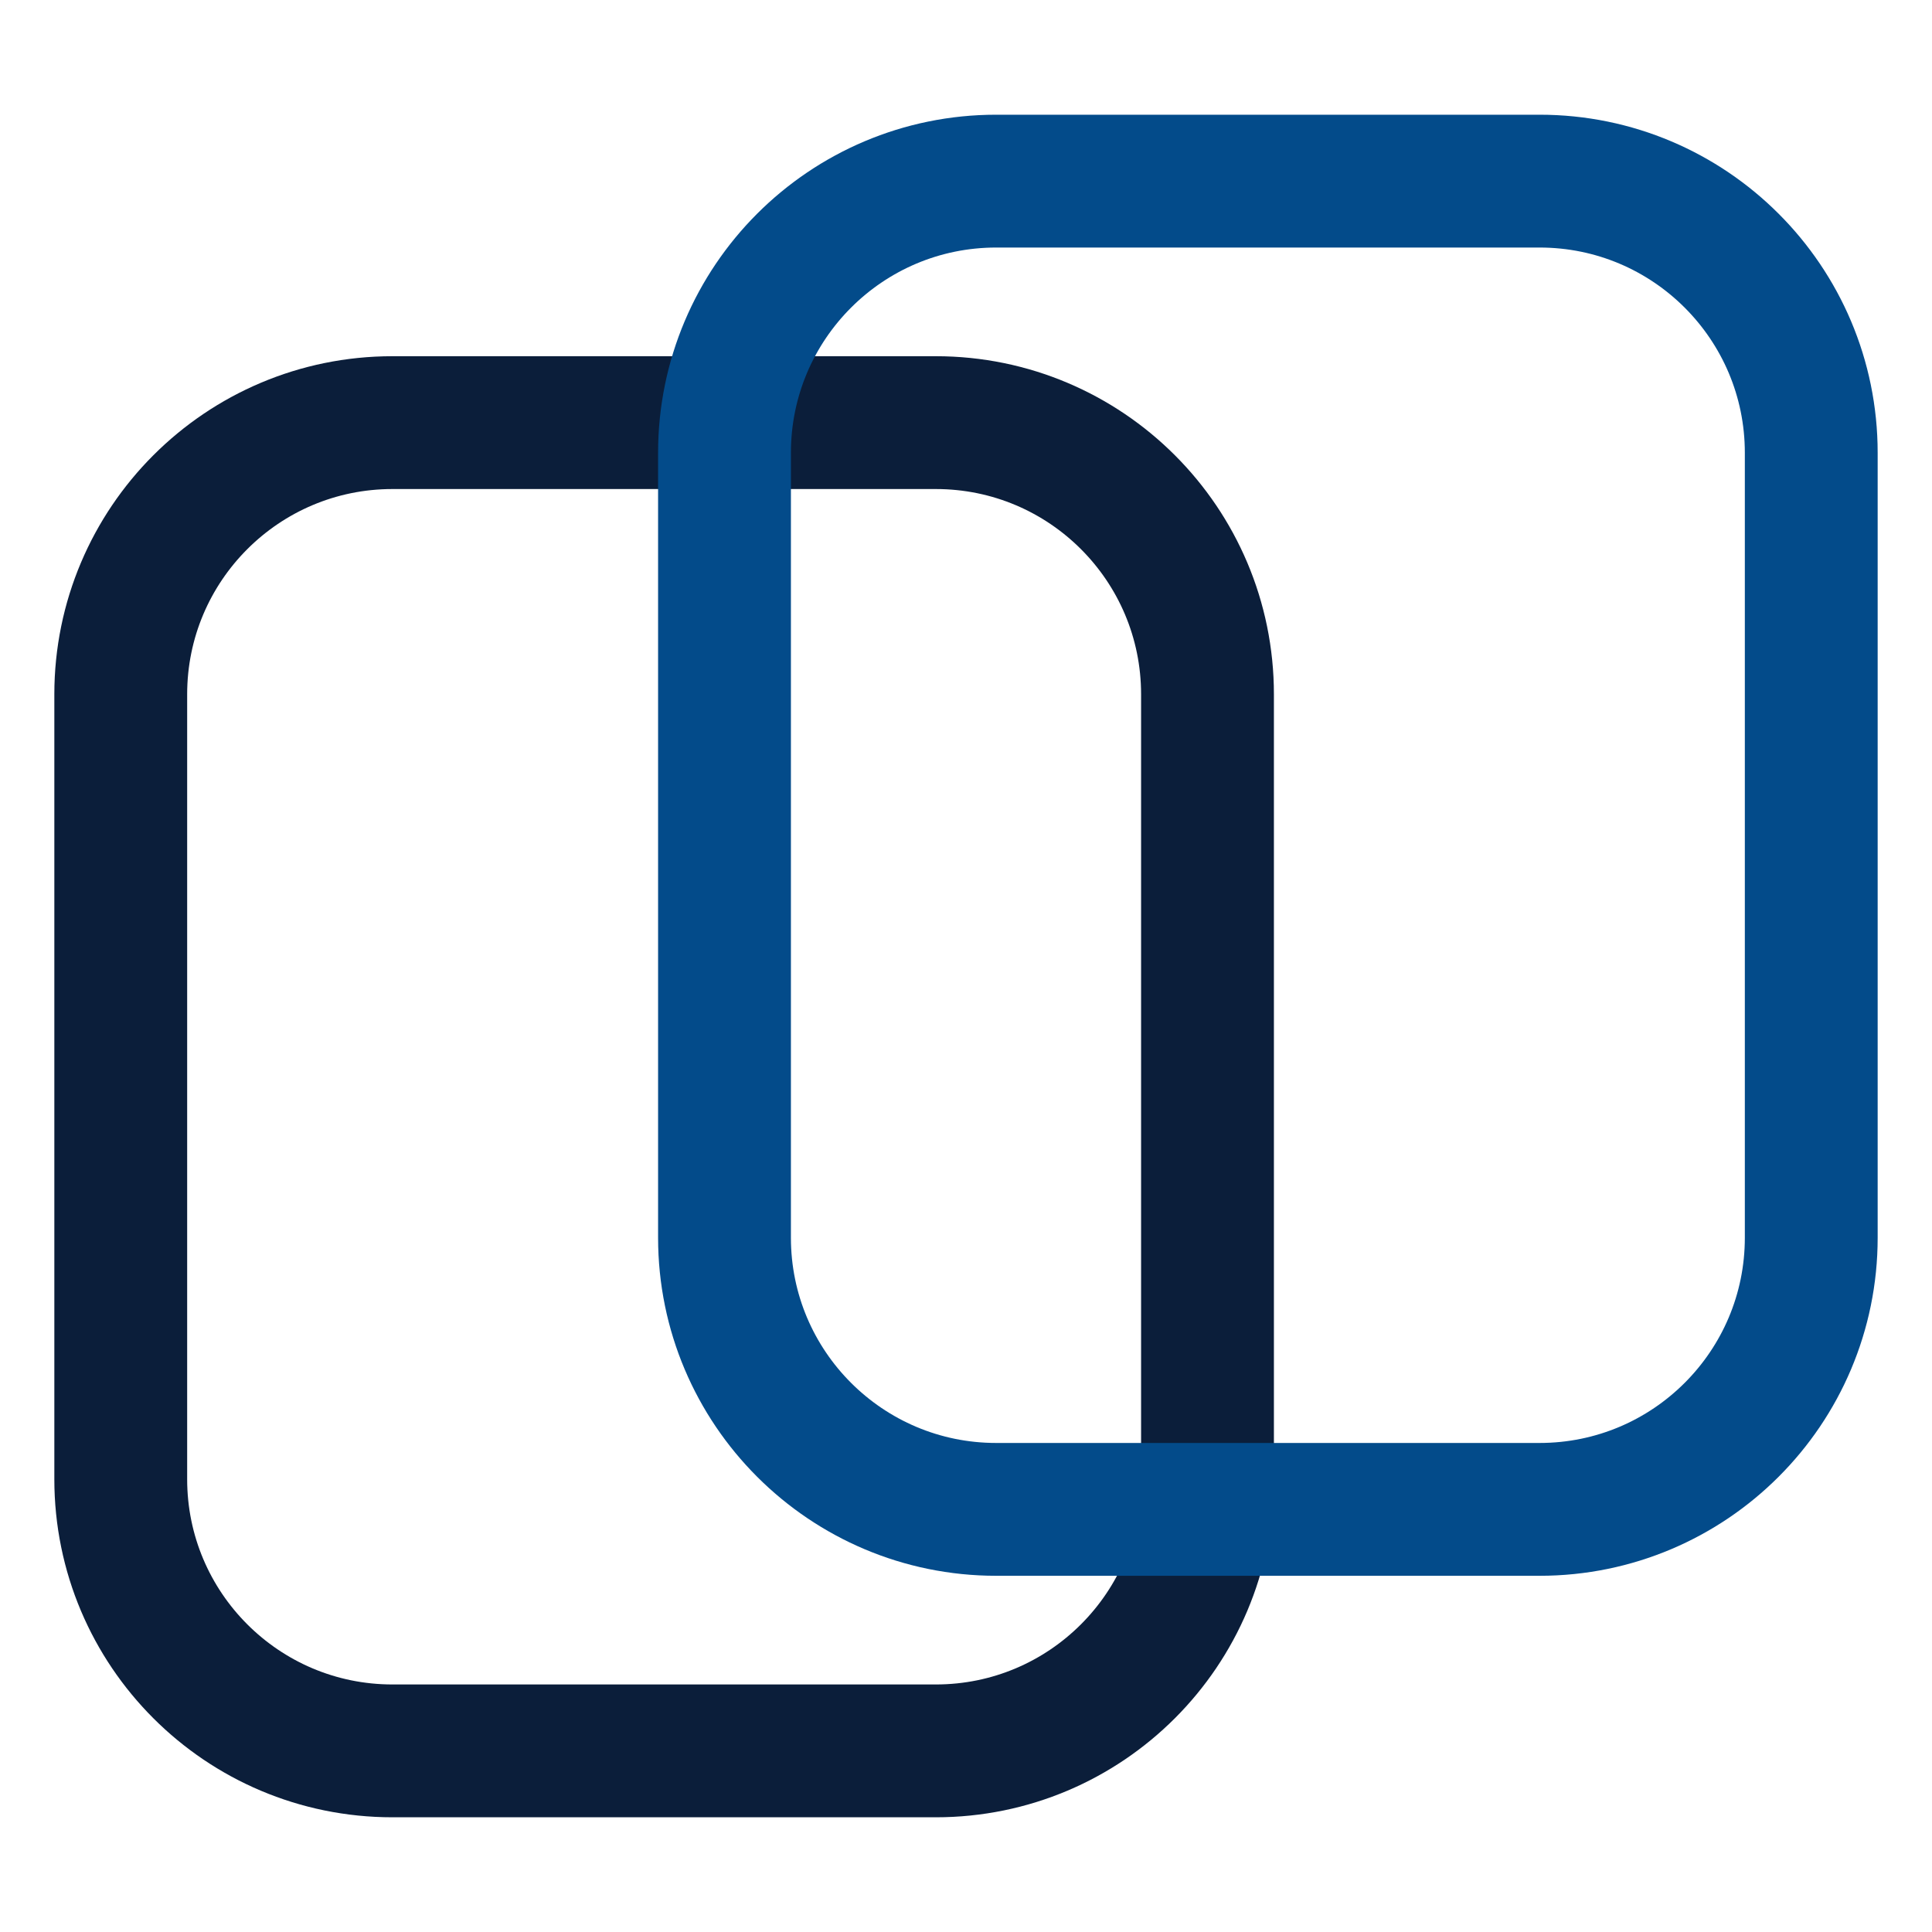
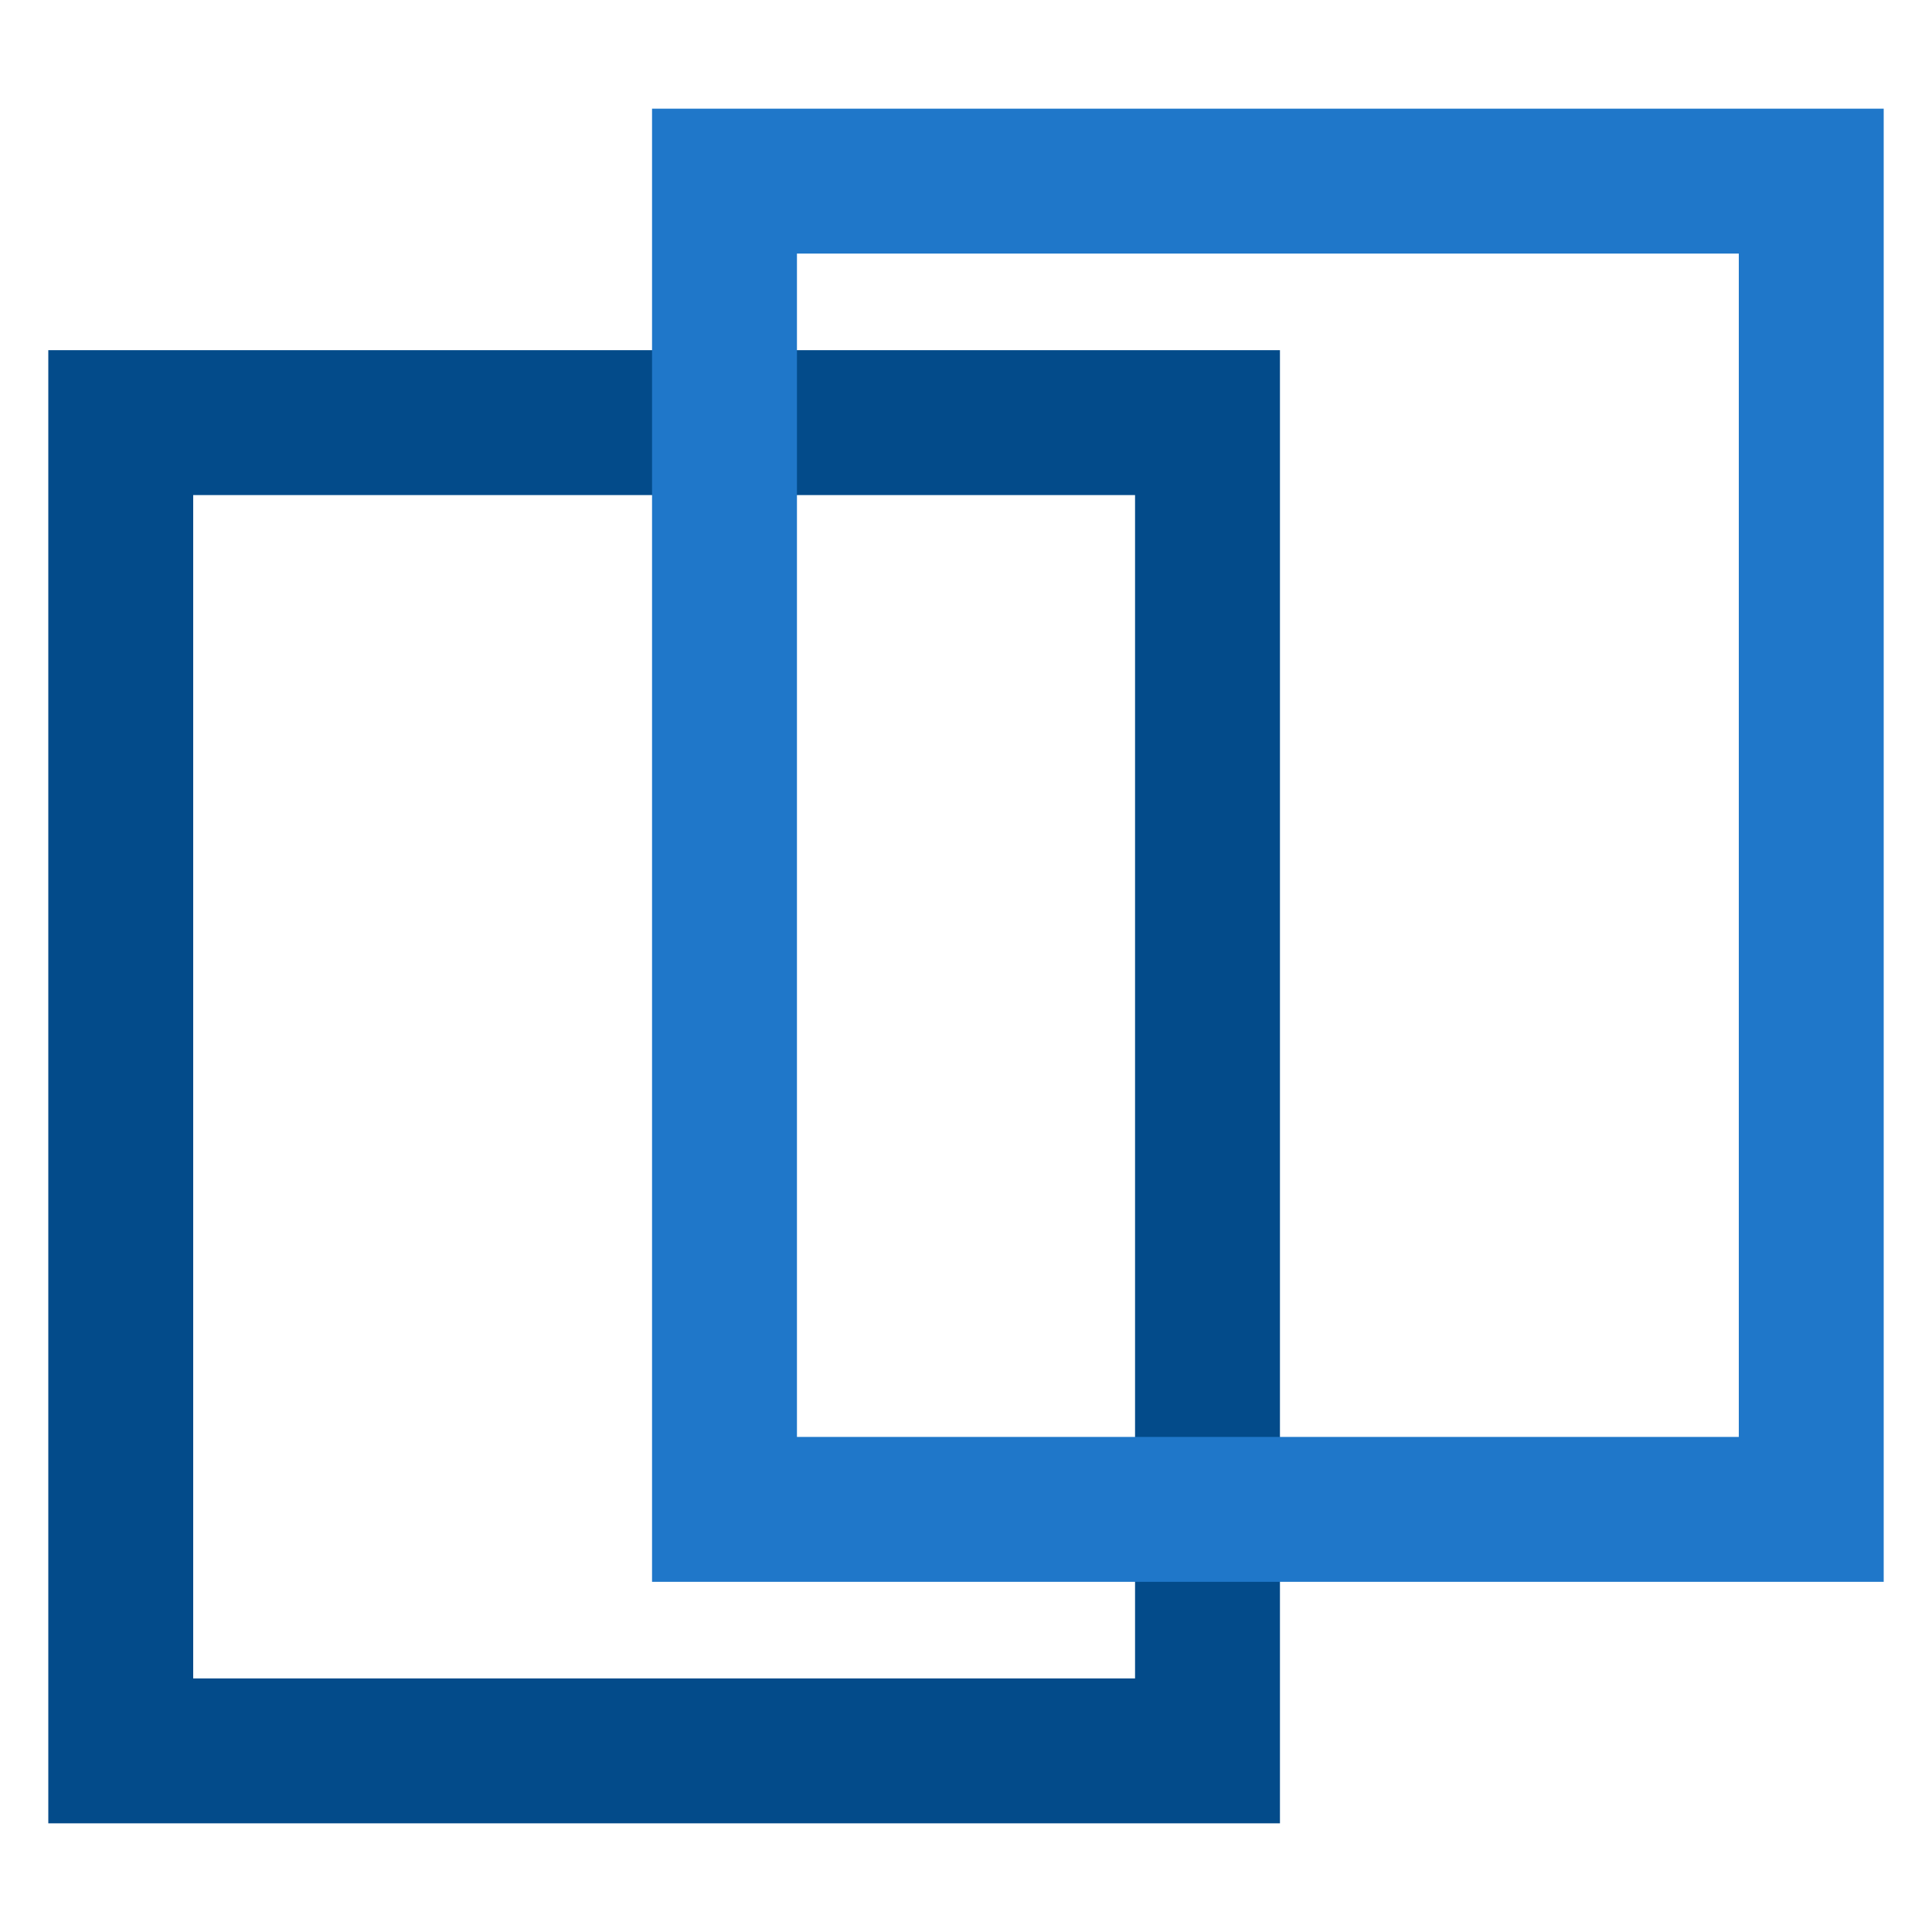
<svg xmlns="http://www.w3.org/2000/svg" viewBox="0 0 32 32" role="img" aria-labelledby="final-i-title">
-   <rect x="2" y="7" width="18" height="22" rx="4.5" fill="none" stroke="#0B1E3A" stroke-width="2.2" />
-   <rect x="12" y="3" width="18" height="22" rx="4.5" fill="none" stroke="#034B8A" stroke-width="2.2" />
+   <rect x="2" y="7" width="18" height="22" fill="none" stroke="#034B8A" stroke-width="2.4" />
+   <rect x="12" y="3" width="18" height="22" fill="none" stroke="#1F77C9" stroke-width="2.4" />
</svg>
